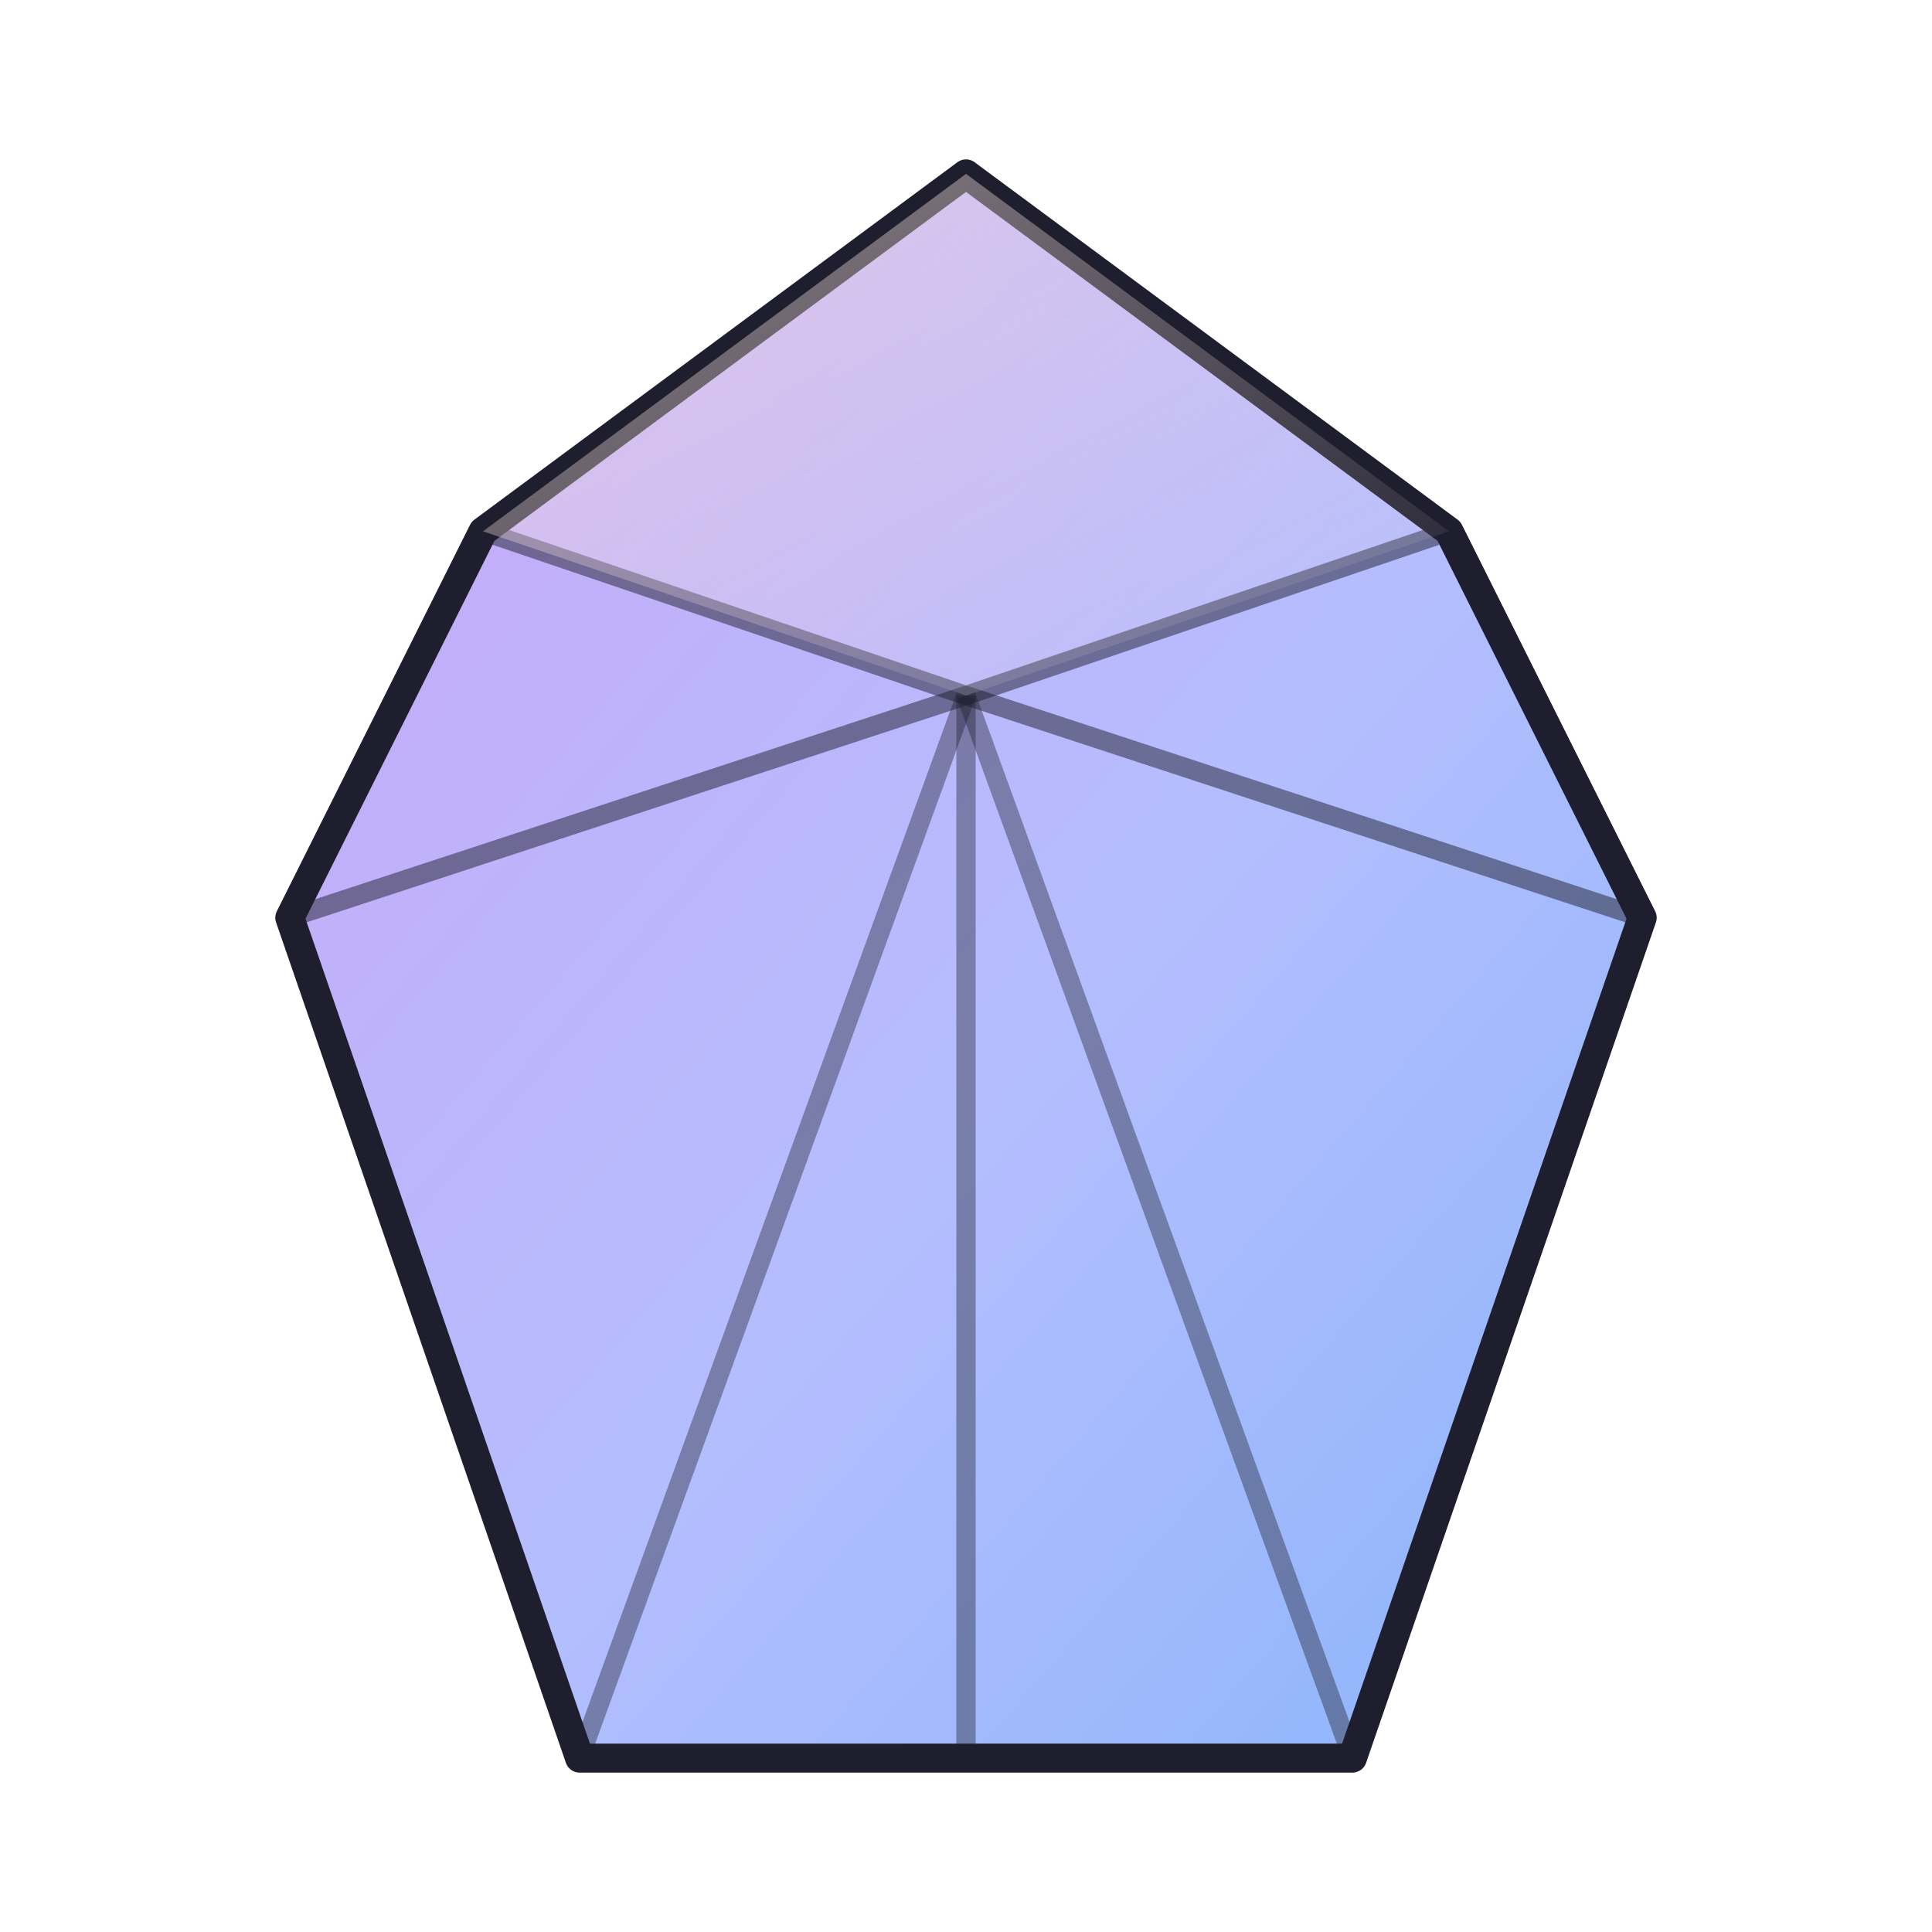
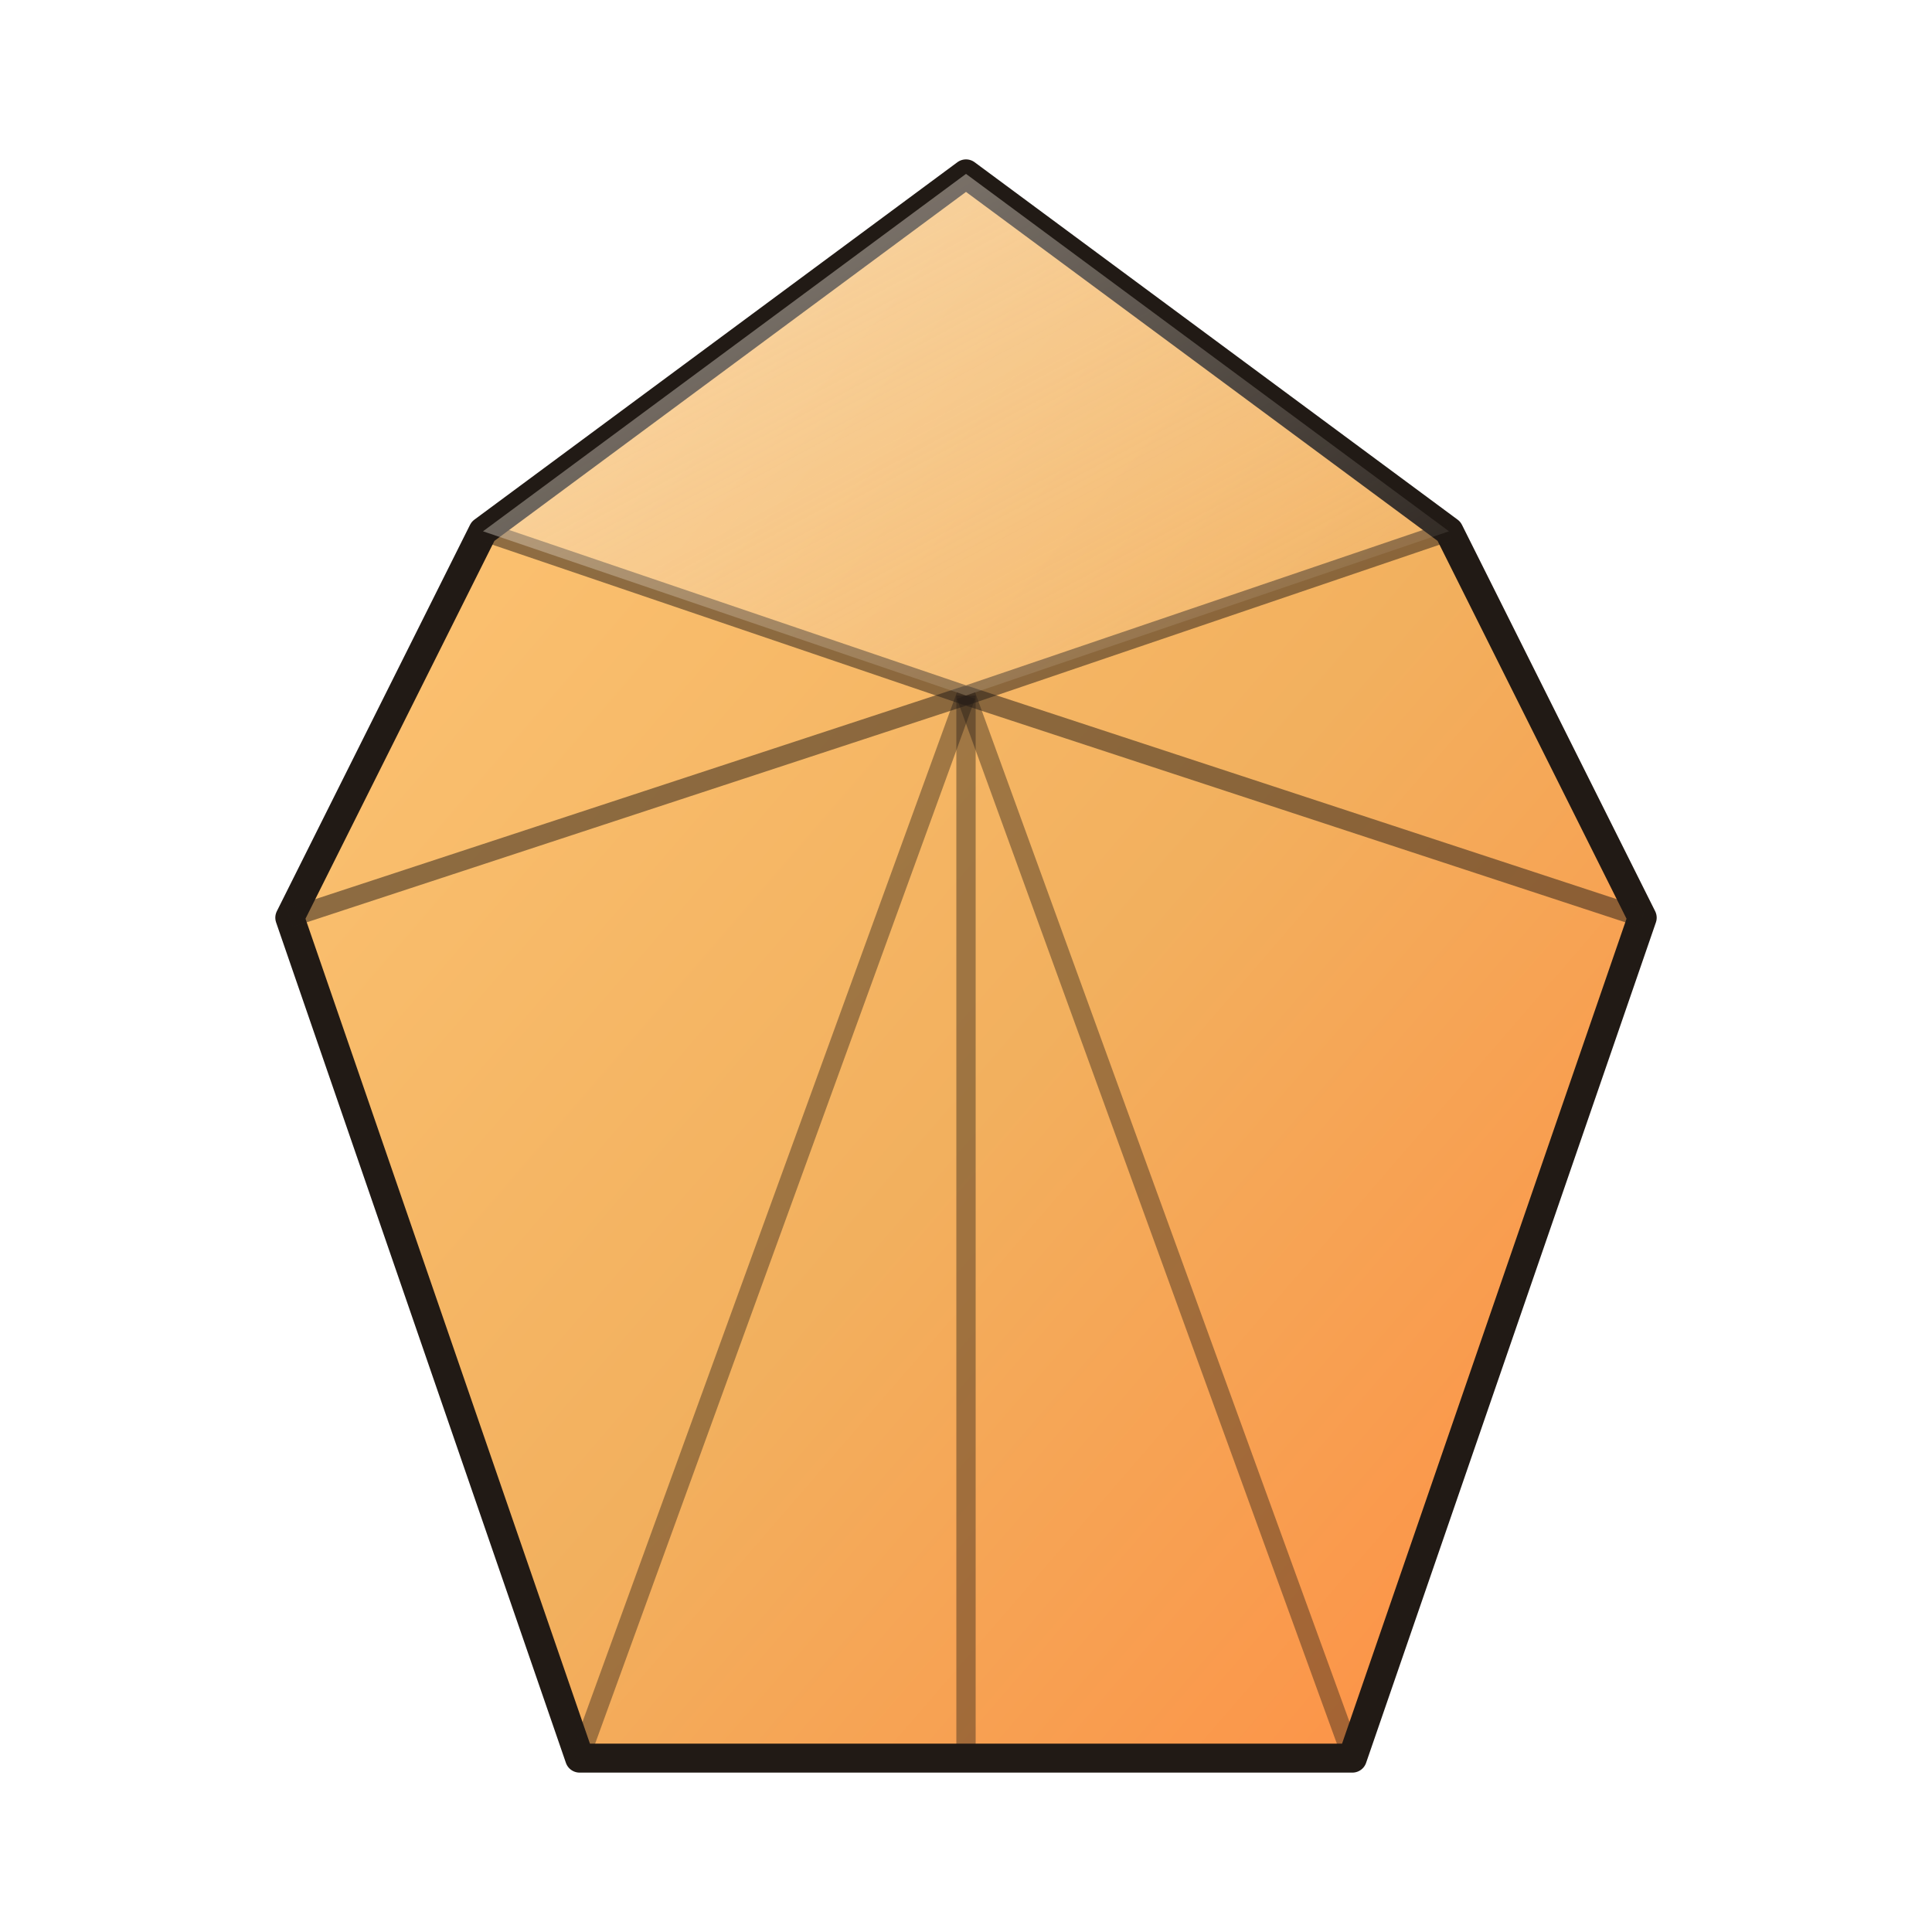
<svg xmlns="http://www.w3.org/2000/svg" viewBox="0 0 200 200">
  <defs>
    <linearGradient id="gem" x1="0%" y1="0%" x2="100%" y2="100%">
-       <stop offset="0%" stop-color="#cba6f7" />
-       <stop offset="55%" stop-color="#b4befe" />
-       <stop offset="100%" stop-color="#89b4fa" />
+       <stop offset="0%" stop-color="#ffc878" />
+       <stop offset="55%" stop-color="#f2b05e" />
+       <stop offset="100%" stop-color="#ff8c42" />
    </linearGradient>
    <linearGradient id="gem-shine" x1="0%" y1="0%" x2="100%" y2="100%">
-       <stop offset="0%" stop-color="#f5e0dc" stop-opacity="0.55" />
-       <stop offset="100%" stop-color="#f5e0dc" stop-opacity="0" />
+       <stop offset="0%" stop-color="#f5ebdd" stop-opacity="0.55" />
+       <stop offset="100%" stop-color="#f5ebdd" stop-opacity="0" />
    </linearGradient>
  </defs>
-   <polygon points="100,18 150,55 170,95 140,182 60,182 30,95 50,55" fill="url(#gem)" stroke="#1e1e2e" stroke-width="3" stroke-linejoin="round" />
-   <polyline points="50,55 100,72 150,55" fill="none" stroke="#1e1e2e" stroke-width="2" stroke-linejoin="round" opacity="0.5" />
-   <polyline points="30,95 100,72 170,95" fill="none" stroke="#1e1e2e" stroke-width="2" stroke-linejoin="round" opacity="0.5" />
-   <polyline points="100,72 60,182" fill="none" stroke="#1e1e2e" stroke-width="2" opacity="0.4" />
-   <polyline points="100,72 100,182" fill="none" stroke="#1e1e2e" stroke-width="2" opacity="0.4" />
-   <polyline points="100,72 140,182" fill="none" stroke="#1e1e2e" stroke-width="2" opacity="0.4" />
+   <polygon points="100,18 150,55 170,95 140,182 60,182 30,95 50,55" fill="url(#gem)" stroke="#211a15" stroke-width="3" stroke-linejoin="round" />
+   <polyline points="50,55 100,72 150,55" fill="none" stroke="#211a15" stroke-width="2" stroke-linejoin="round" opacity="0.5" />
+   <polyline points="30,95 100,72 170,95" fill="none" stroke="#211a15" stroke-width="2" stroke-linejoin="round" opacity="0.5" />
+   <polyline points="100,72 60,182" fill="none" stroke="#211a15" stroke-width="2" opacity="0.4" />
+   <polyline points="100,72 100,182" fill="none" stroke="#211a15" stroke-width="2" opacity="0.4" />
+   <polyline points="100,72 140,182" fill="none" stroke="#211a15" stroke-width="2" opacity="0.4" />
  <polygon points="100,18 150,55 100,72 50,55" fill="url(#gem-shine)" />
</svg>
